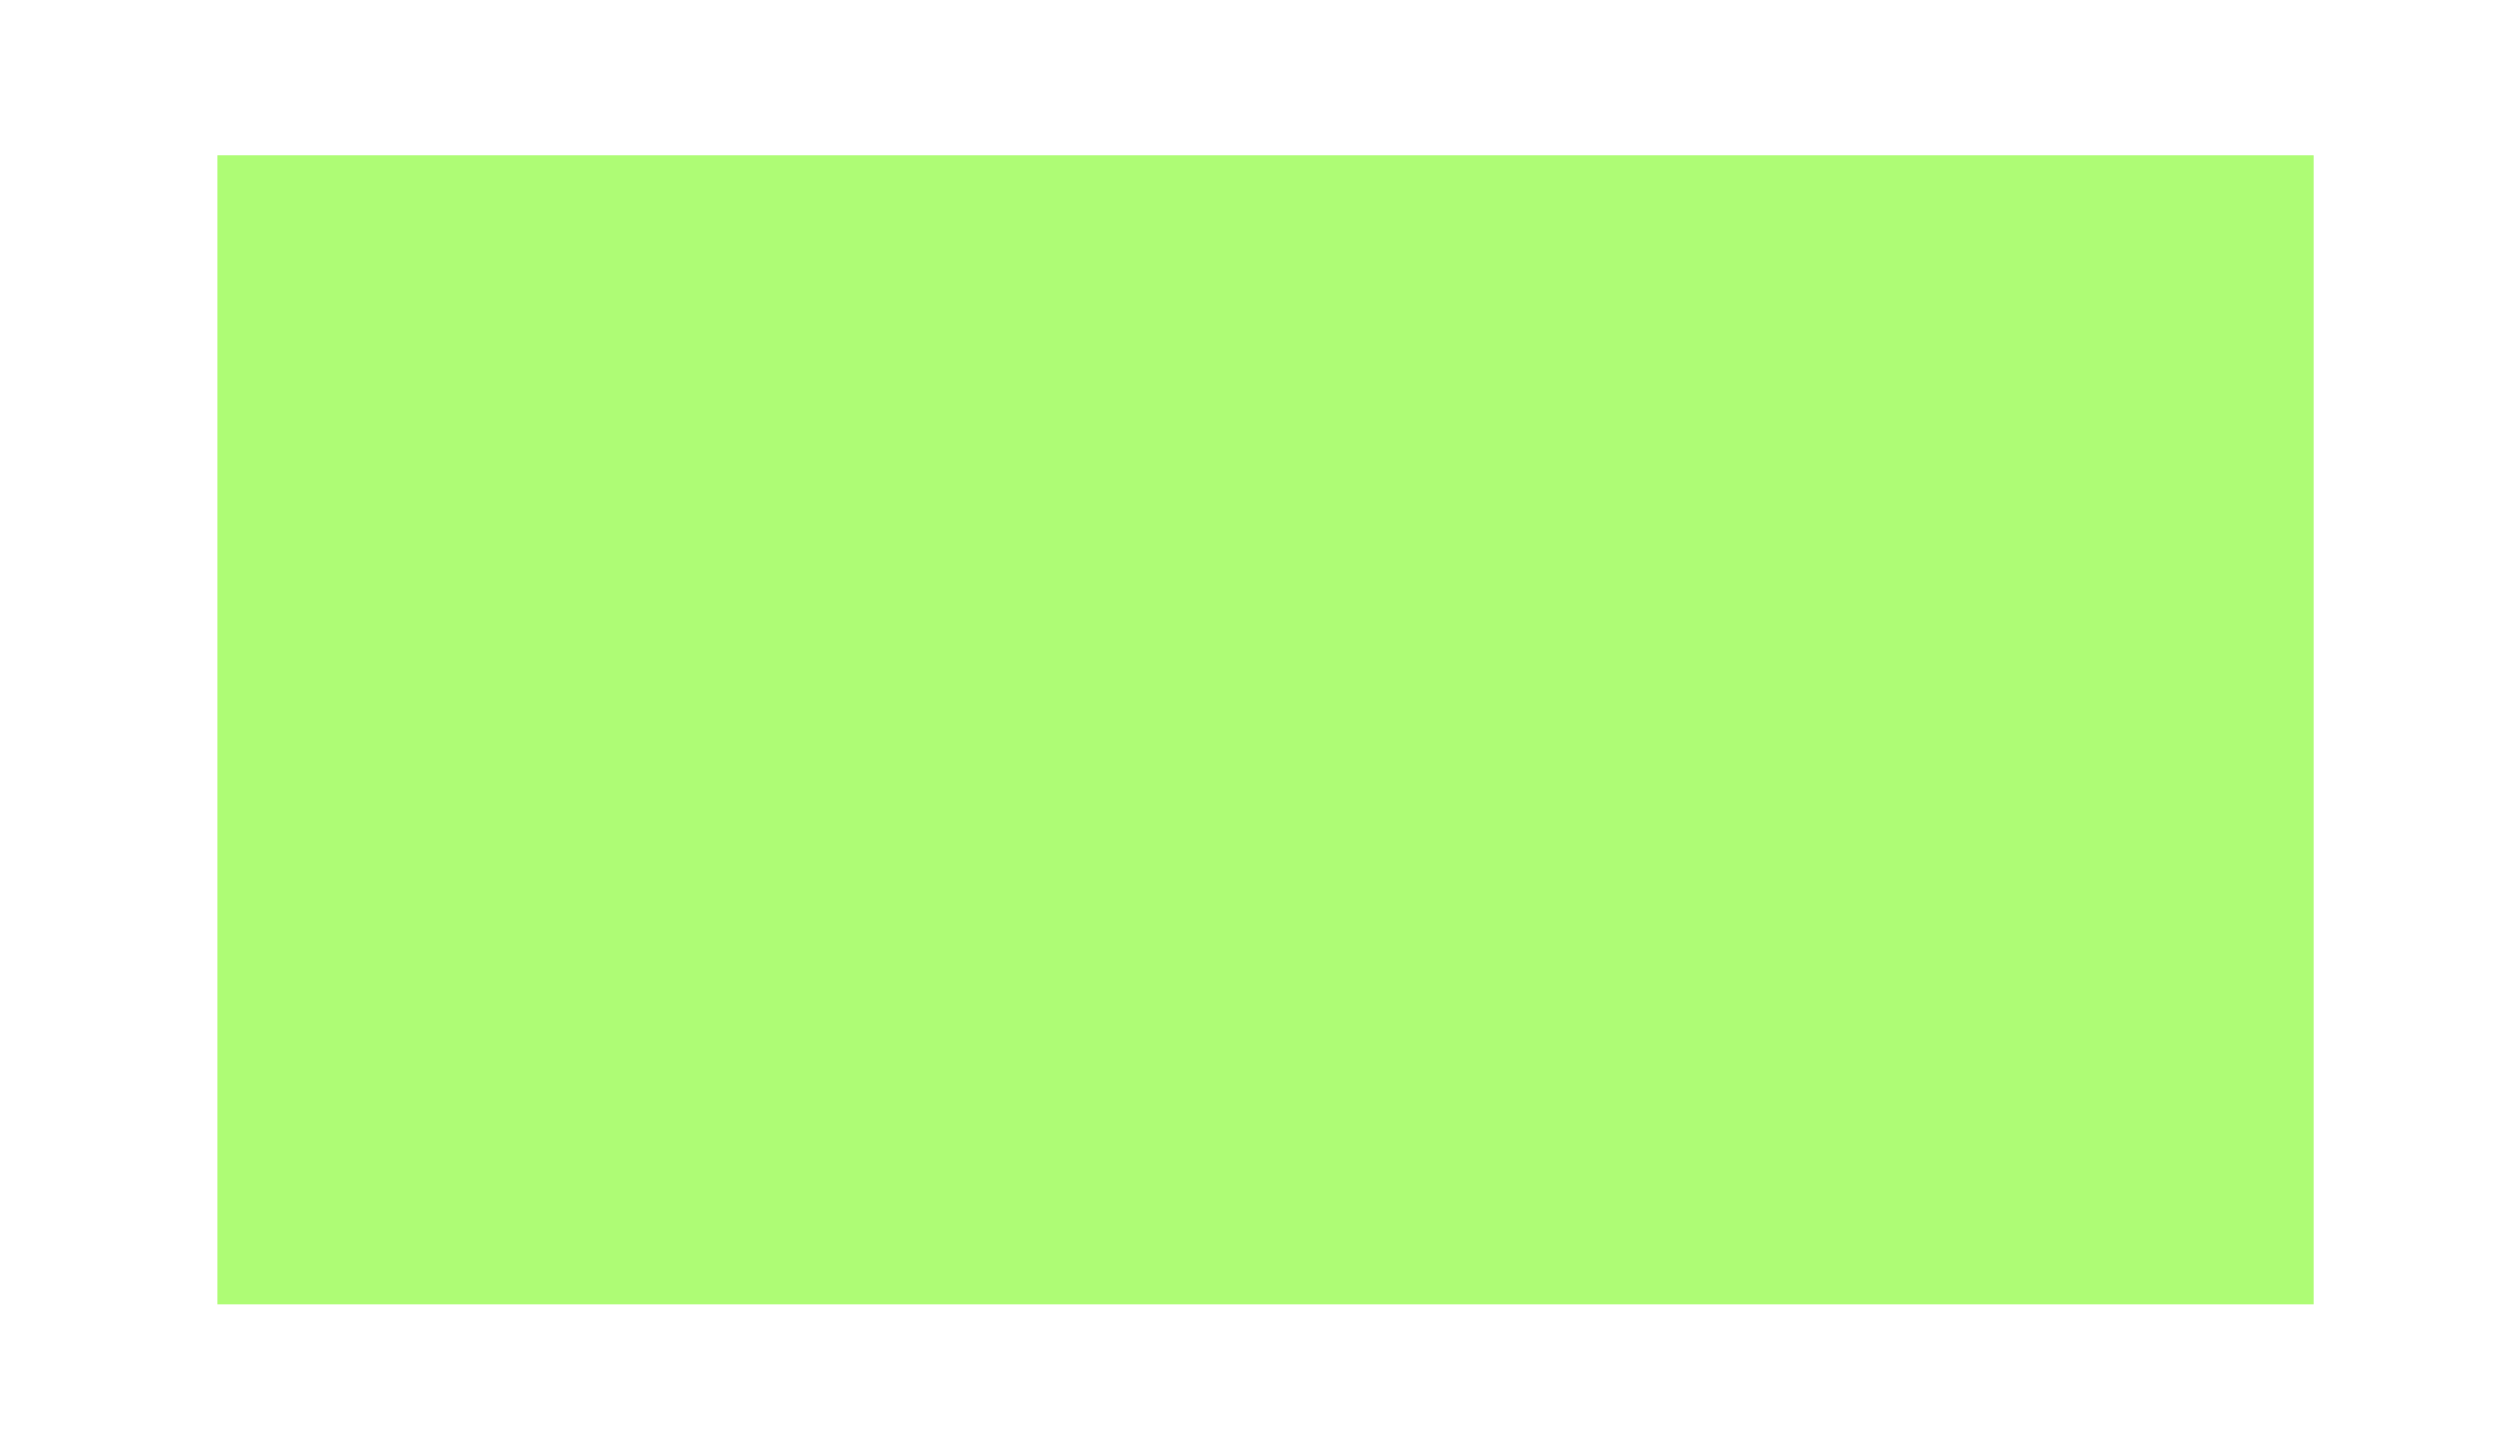
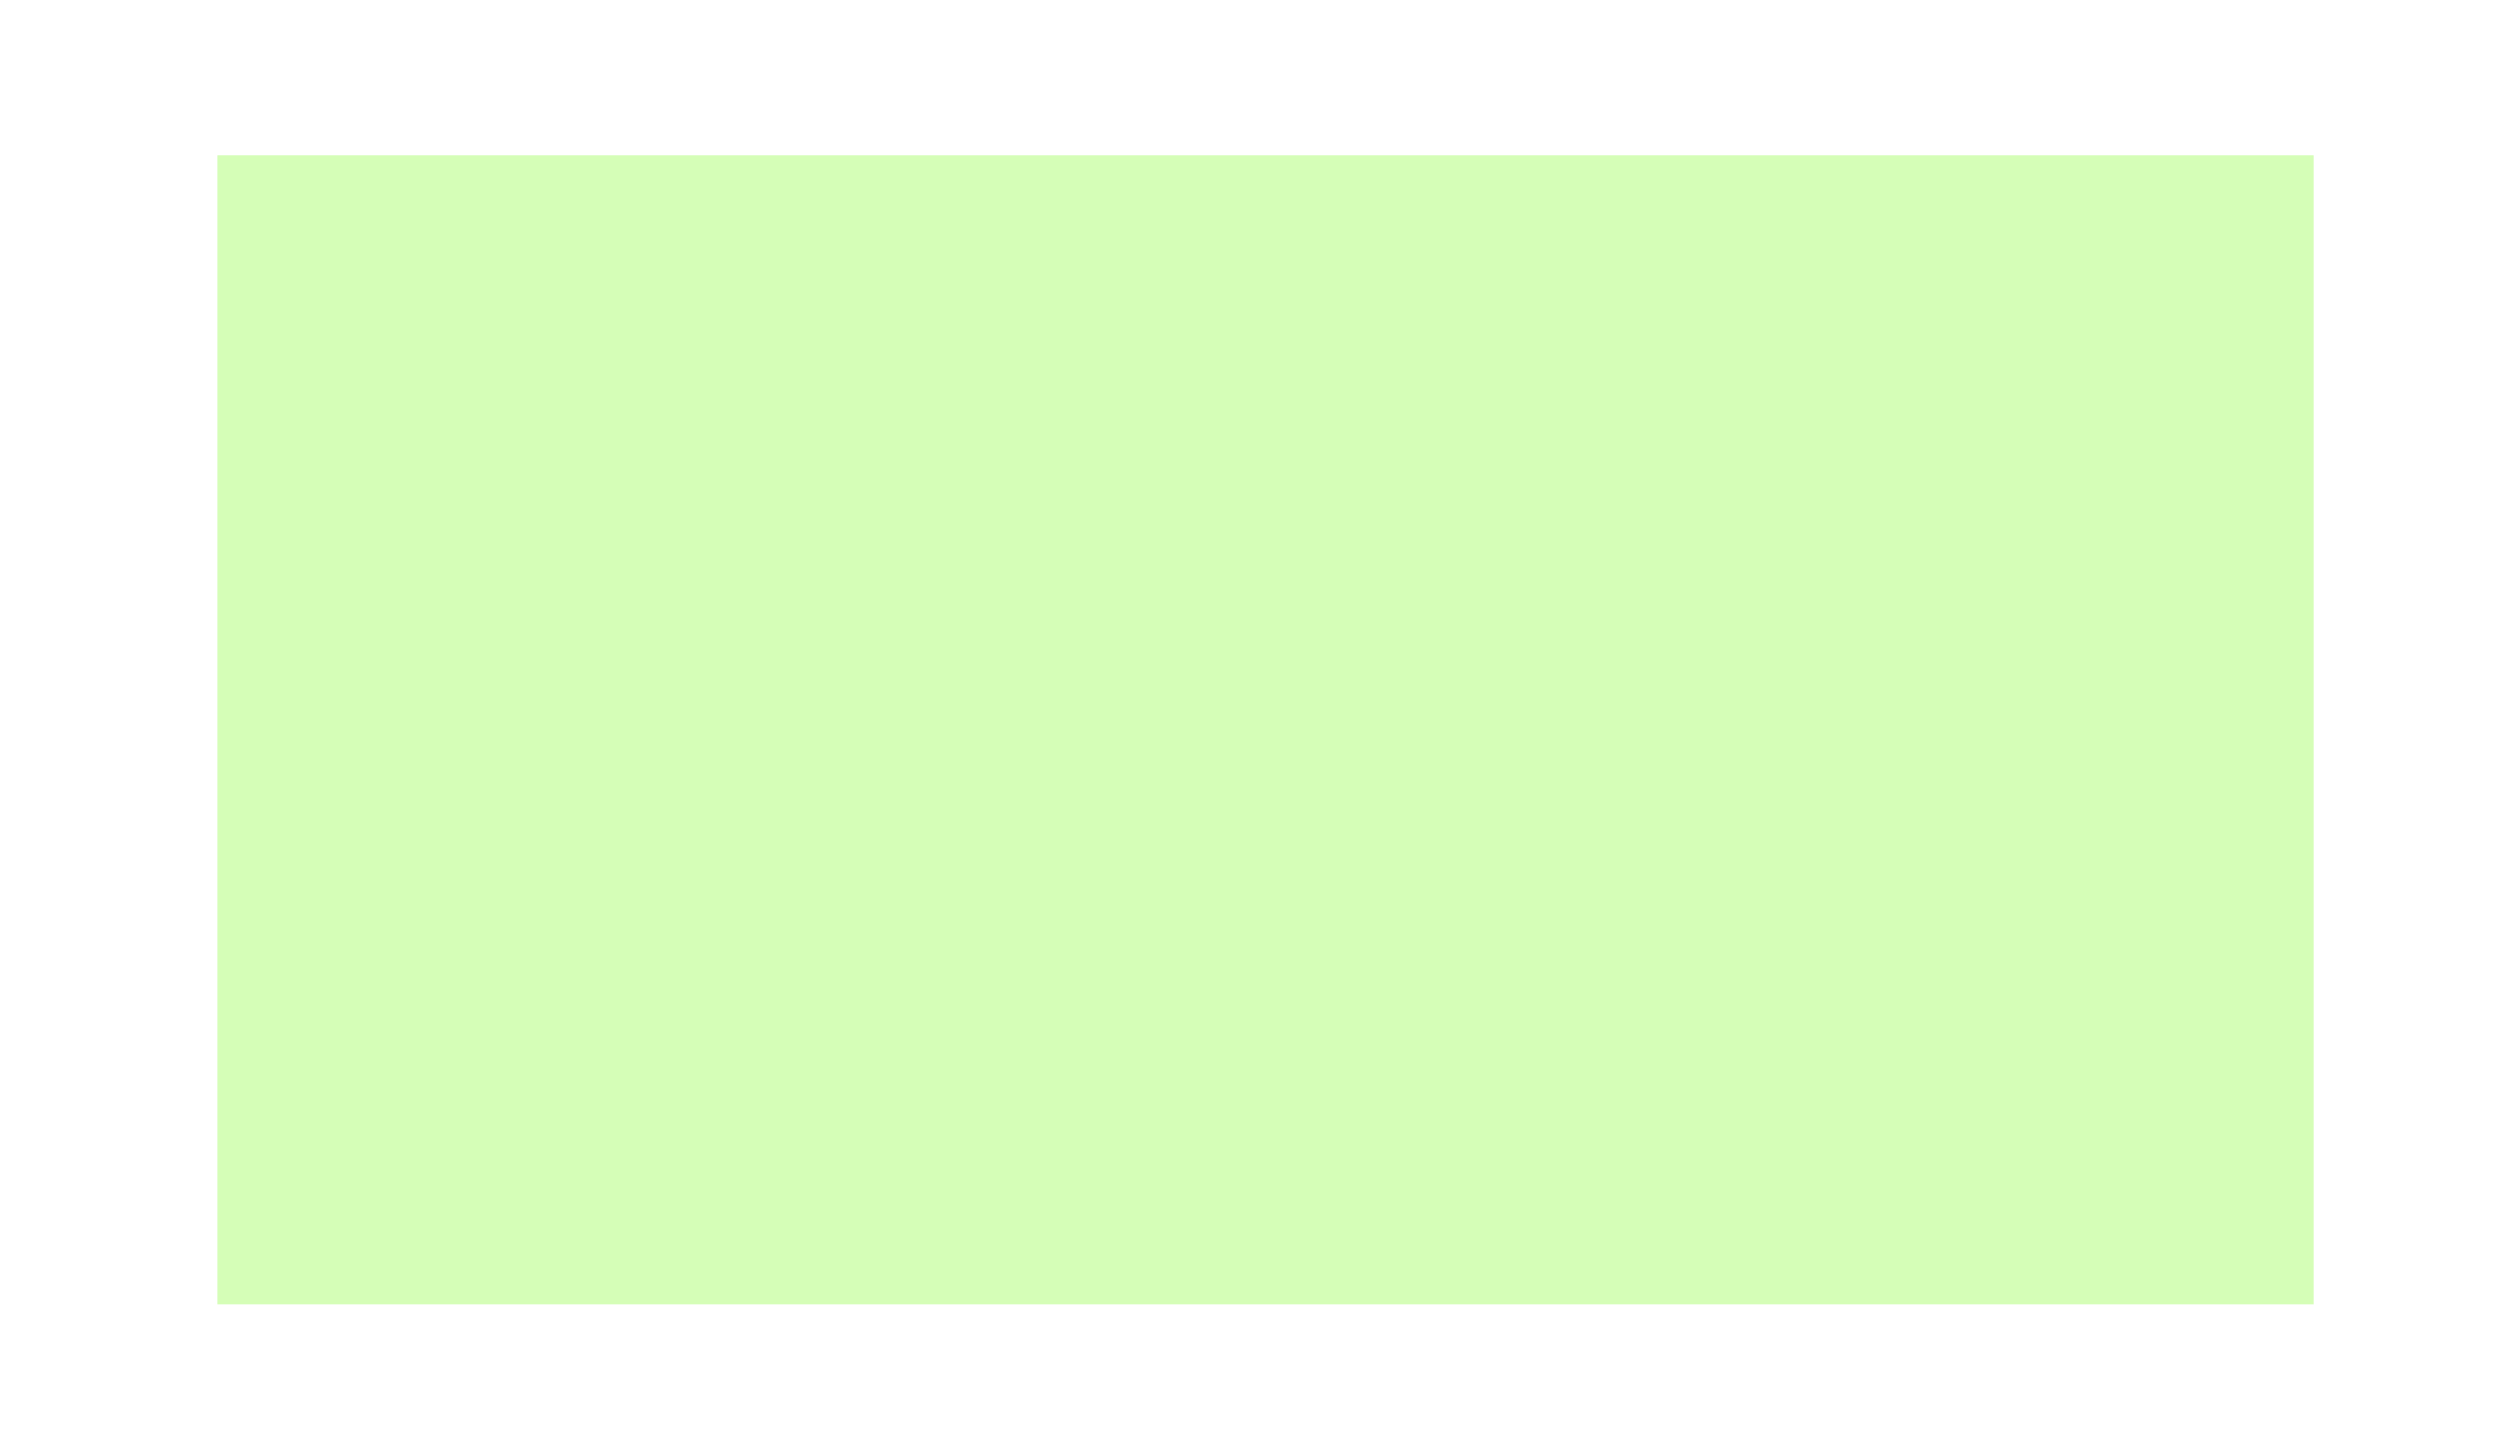
<svg xmlns="http://www.w3.org/2000/svg" width="460" height="262.857" id="svg3175" version="1.0">
  <defs id="defs3177">
    </defs>
  <g id="layer1" transform="translate(-111.4286,-263.7907)">
-     <rect style="opacity:0.542;fill:#6afa00;fill-opacity:1;" id="rect3185" width="460" height="262.857" x="111.429" y="263.791" transform="matrix(0.8385093,0,0,0.8043478,57.99468,80.18266)" />
+     <rect style="opacity:0.285;fill:#6afa00;fill-opacity:1" id="rect3185" width="460" height="262.857" x="111.429" y="263.791" transform="matrix(0.8385093,0,0,0.8043478,57.99468,80.18266)" />
  </g>
</svg>
